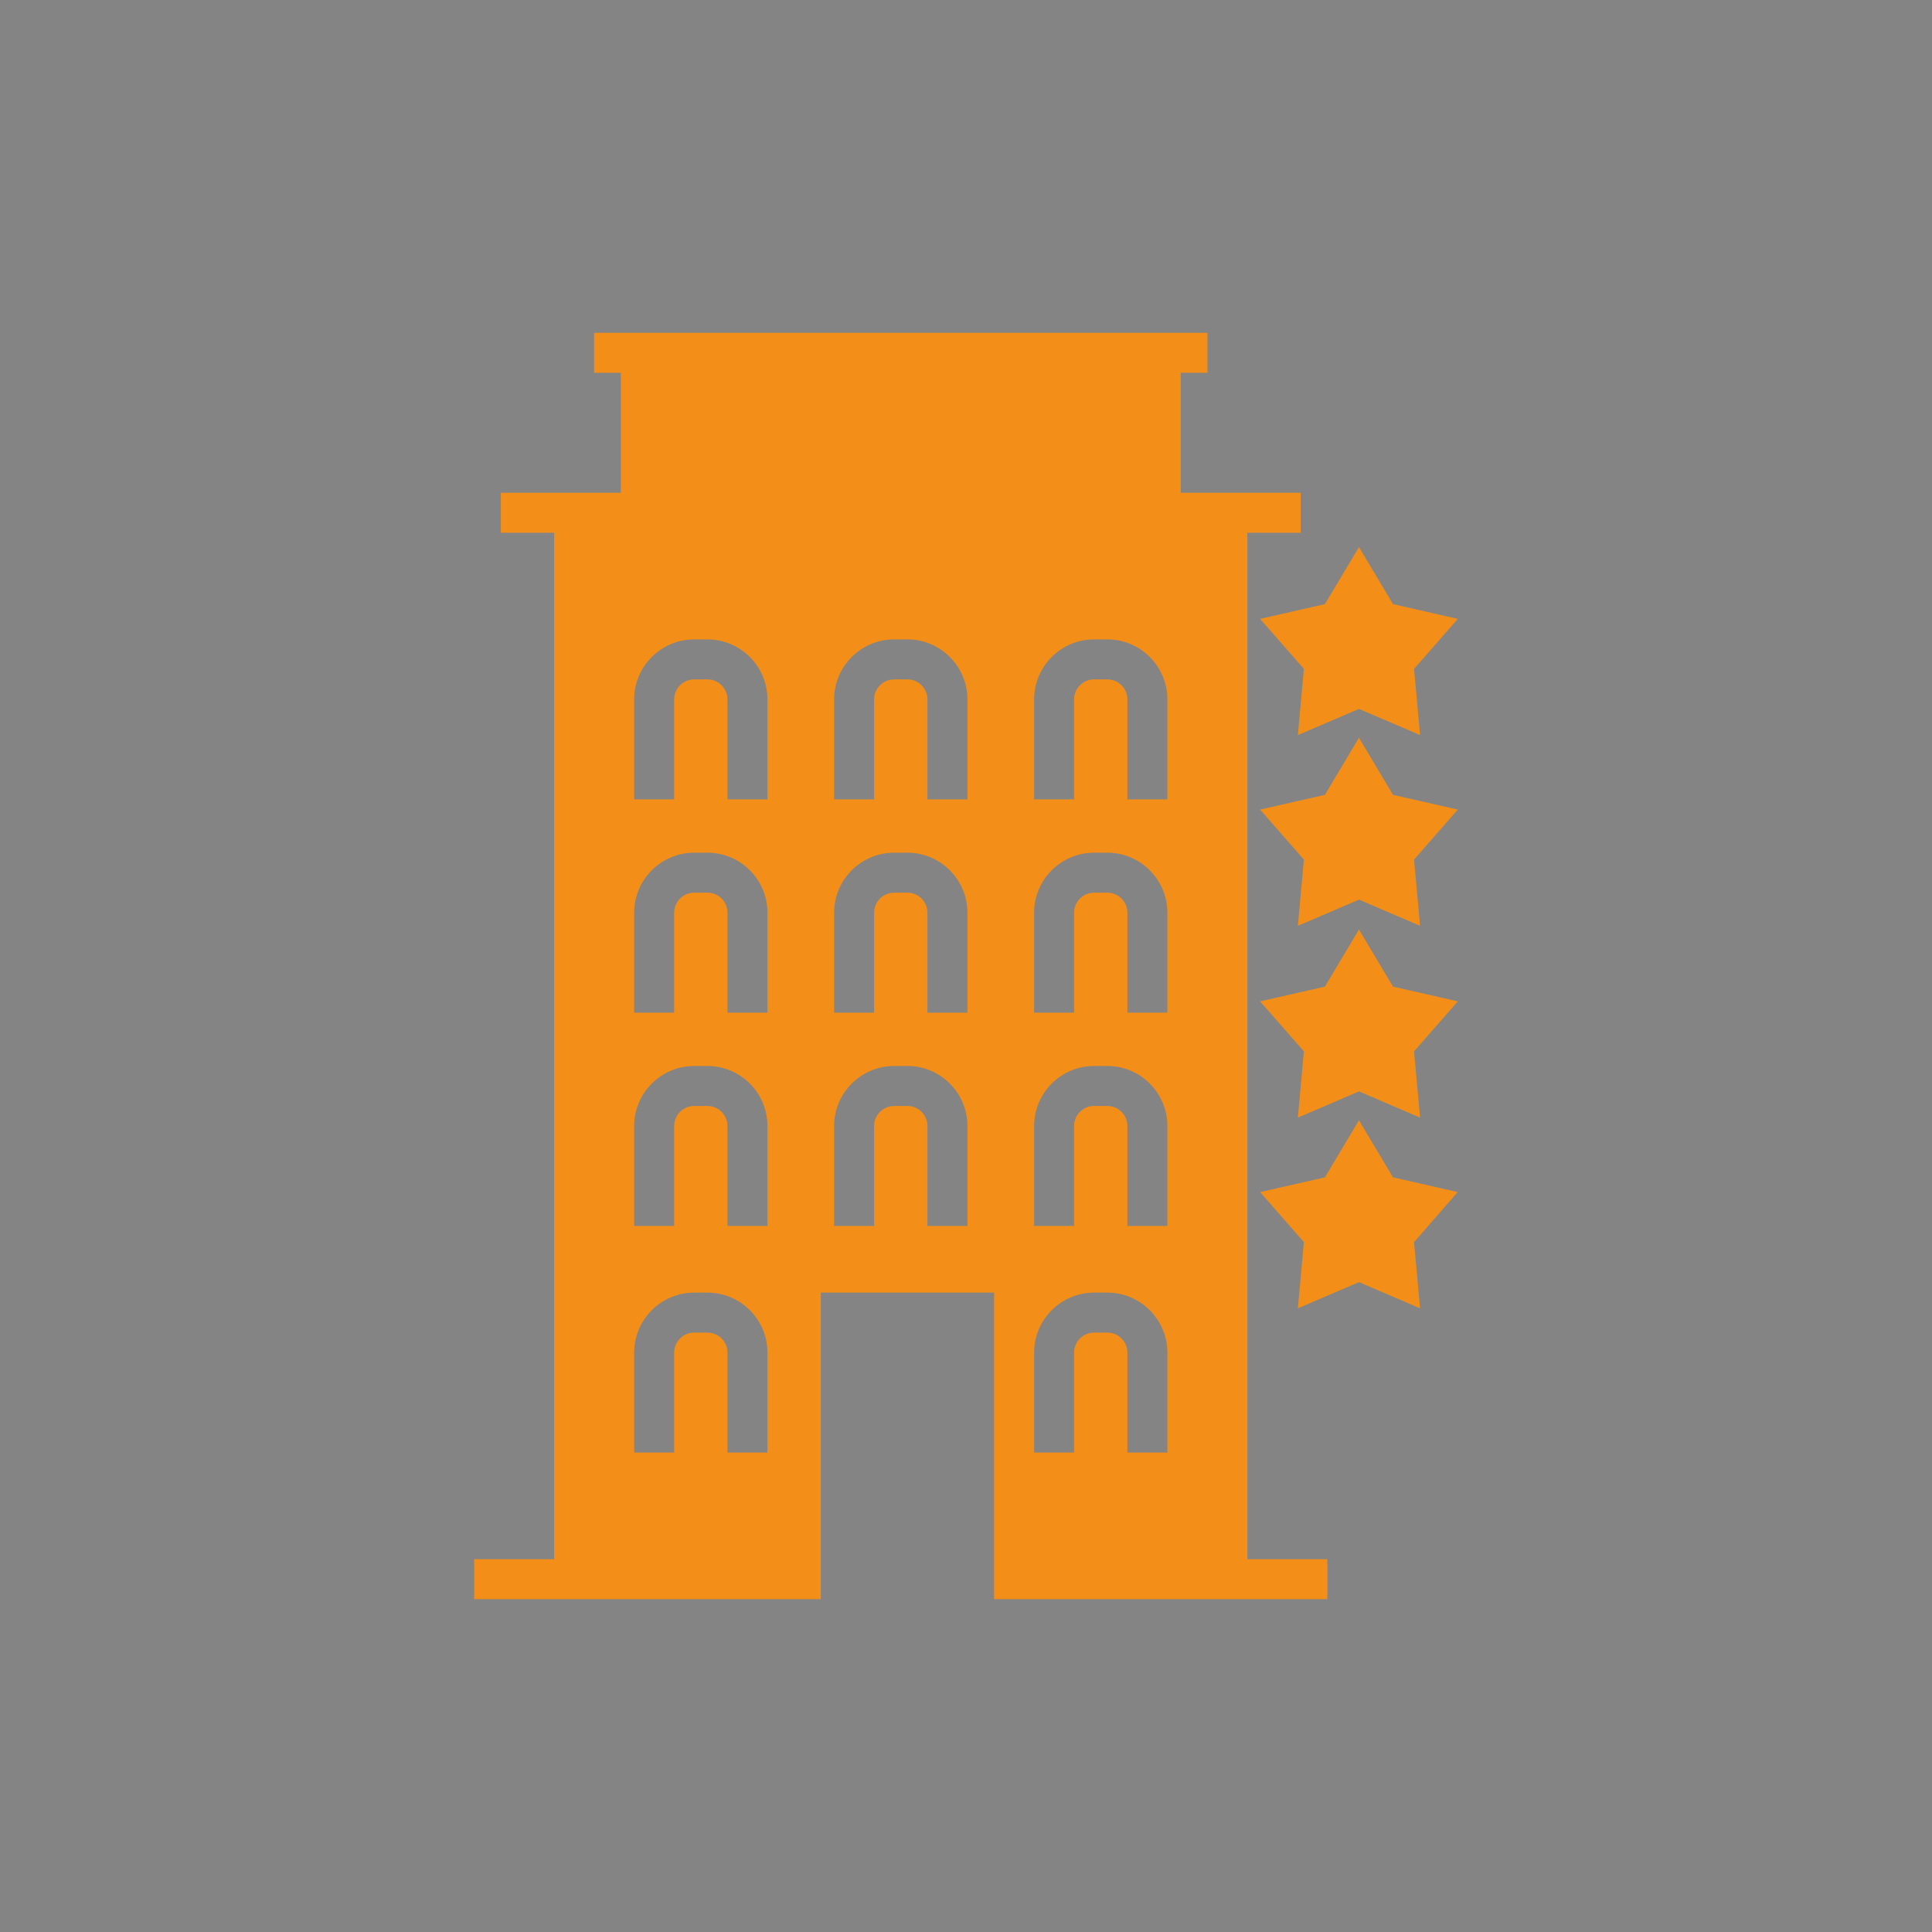
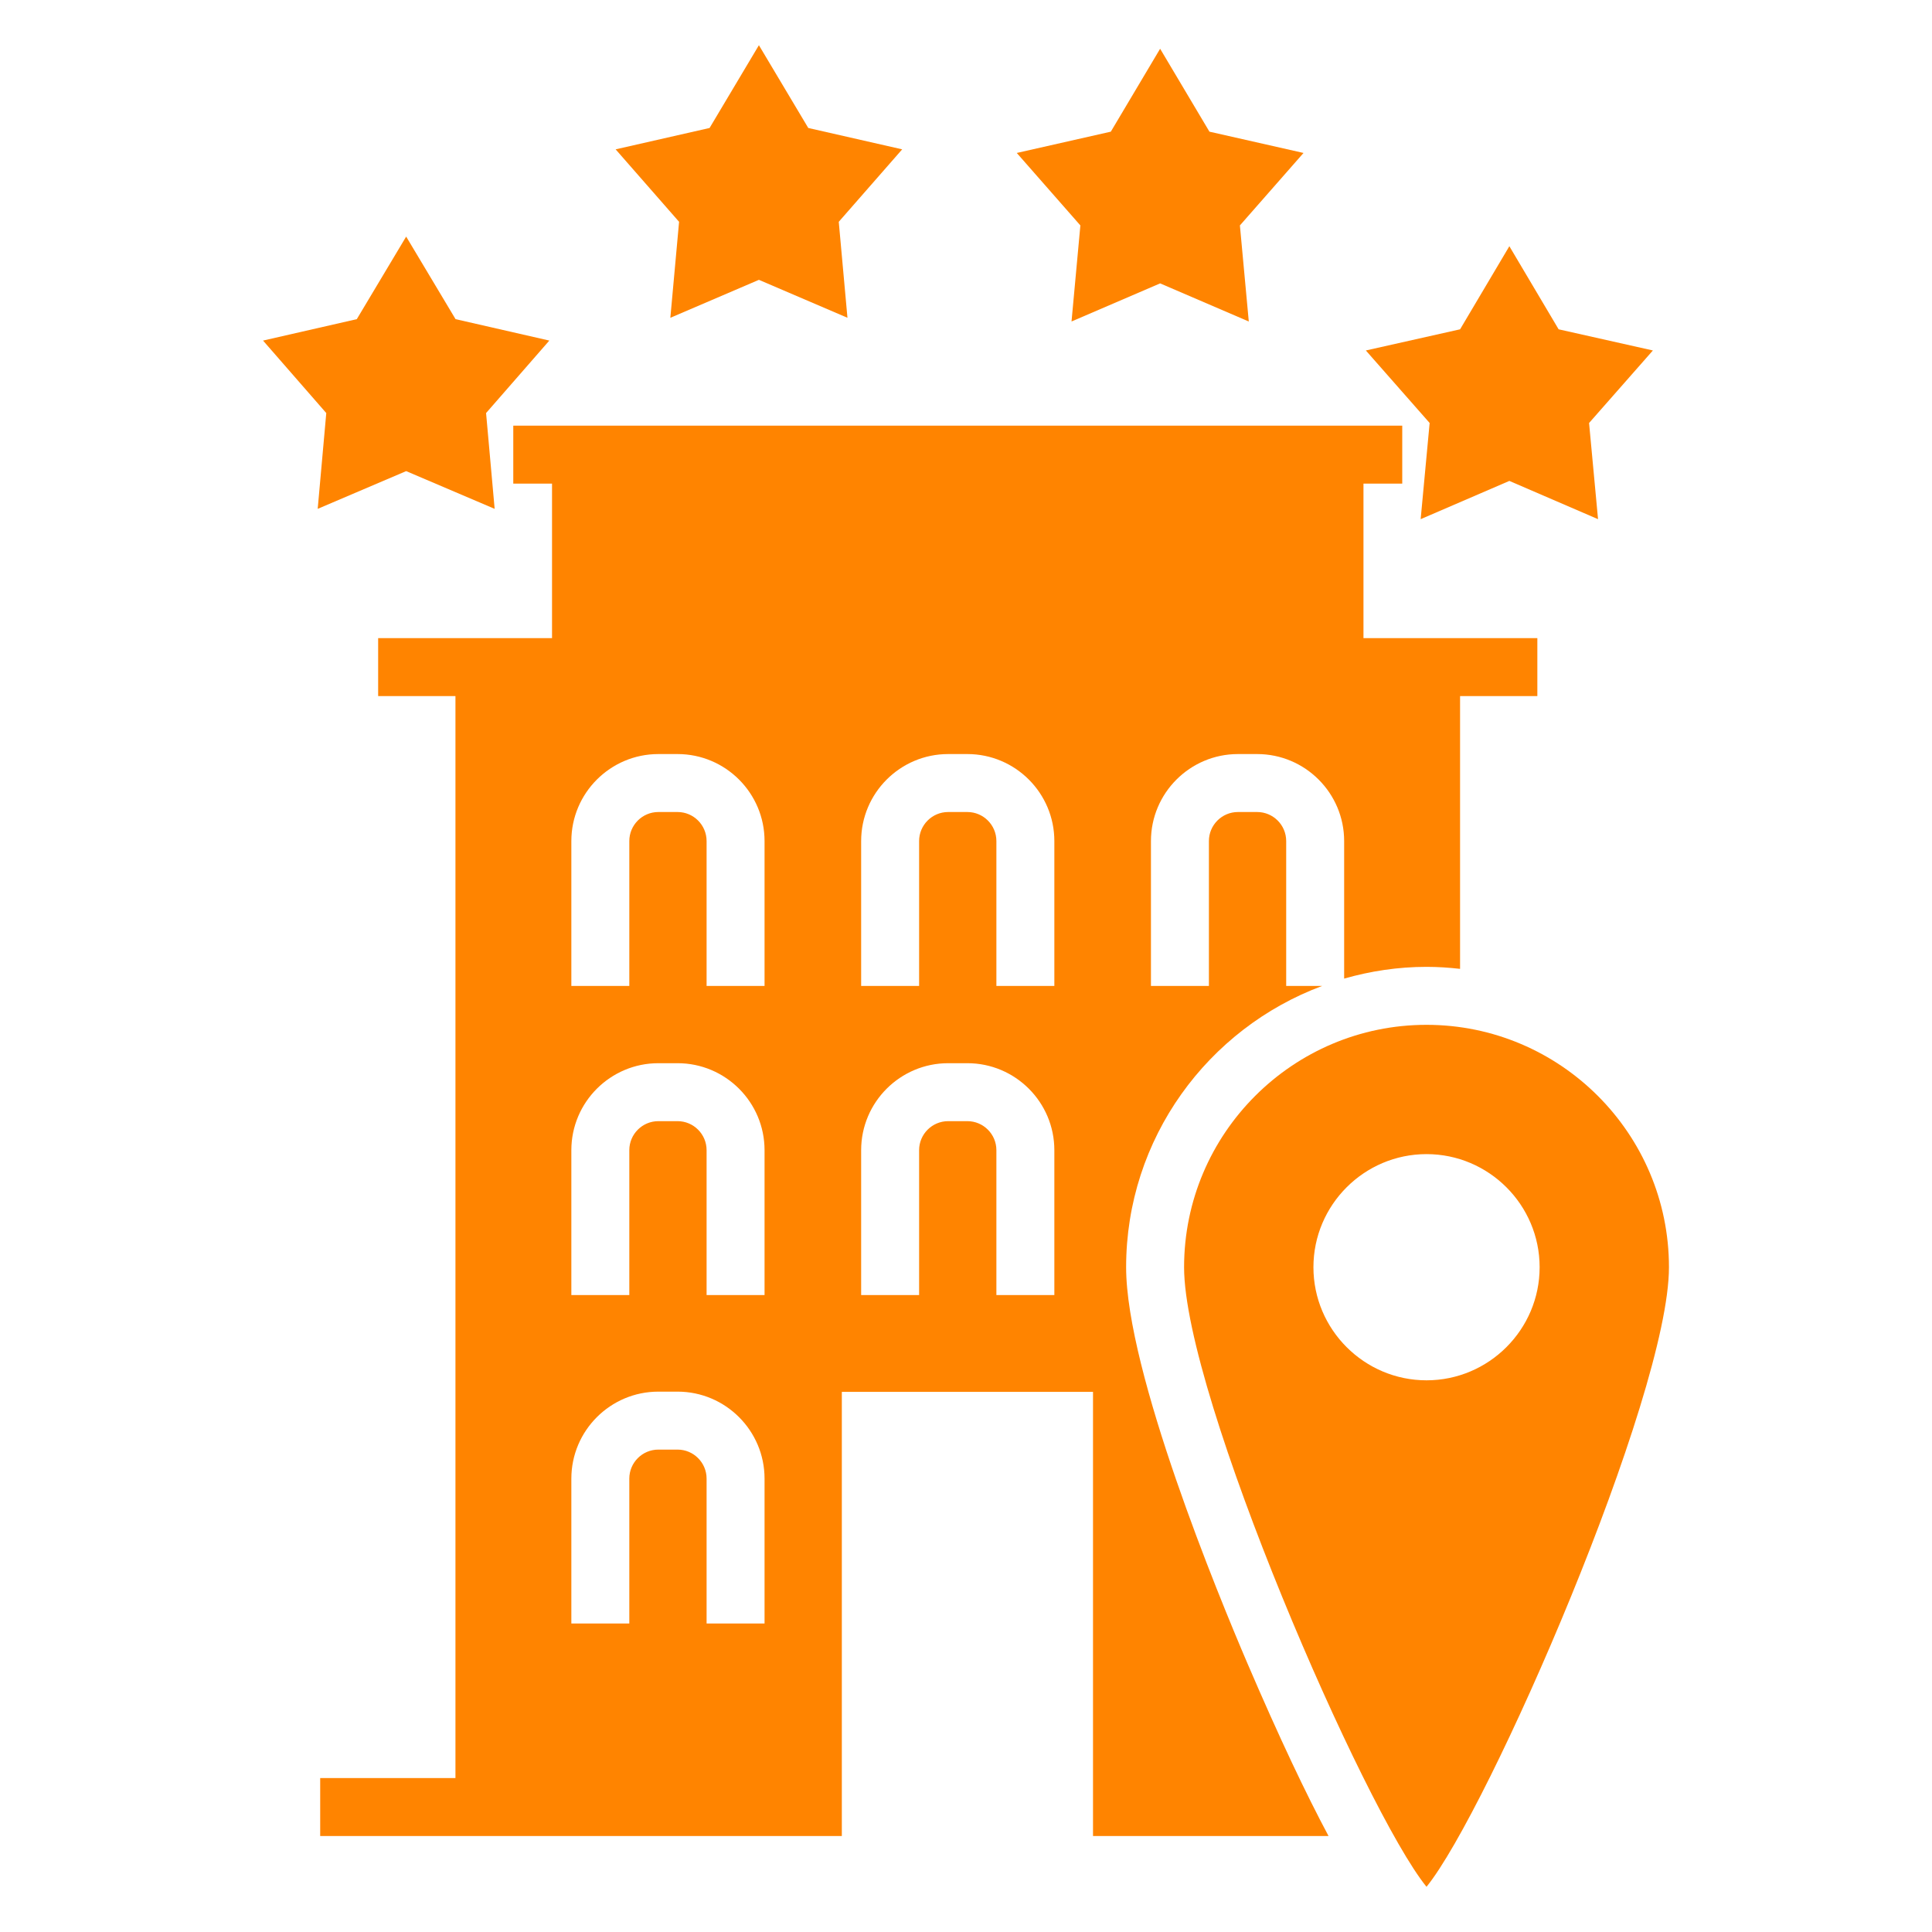
- <svg xmlns="http://www.w3.org/2000/svg" width="1200" height="1200" viewBox="0 0 1200 1200">
-   <rect width="100%" height="100%" fill="#848484" />
-   <g transform="translate(600 600) scale(0.69 0.69) rotate(0) translate(-600 -600)" style="fill:#F38F19">
-     <svg fill="#F38F19" version="1.1" x="0px" y="0px" viewBox="0 0 100 100" enable-background="new 0 0 100 100" xml:space="preserve">
-       <g>
-         <polygon points="75.346,27.712 74.896,32.677 79.478,30.714 84.061,32.676 83.61,27.712 86.892,23.961 82.031,22.854    79.478,18.573 76.924,22.854 72.062,23.962  " />
-         <polygon points="79.478,32.877 76.924,37.161 72.062,38.266 75.346,42.019 74.895,46.986 79.478,45.021 84.061,46.985    83.61,42.019 86.892,38.266 82.031,37.161  " />
-         <polygon points="79.478,47.263 76.924,51.547 72.062,52.654 75.346,56.404 74.896,61.372 79.478,59.407 84.061,61.371    83.61,56.404 86.892,52.653 82.031,51.547  " />
-         <polygon points="82.031,65.854 79.478,61.573 76.924,65.854 72.062,66.962 75.346,70.712 74.896,75.68 79.478,73.715    84.061,75.679 83.61,70.712 86.885,66.959  " />
-         <path d="M71.107,17.501h4v-3h-4h-5v-9h2.006v-3h-2.006H24.108h-2.007v3h2.007v9h-5.001h-4v3h4v76.998h-5.999v3h5.999h20V74.5h13   v22.999h19h6v-3h-6V17.501z M35.107,86.5h-3v-7.497c0-0.829-0.674-1.503-1.503-1.503H29.61c-0.829,0-1.503,0.674-1.503,1.503V86.5   h-3v-7.497c0-2.482,2.021-4.503,4.503-4.503h0.994c2.482,0,4.503,2.021,4.503,4.503V86.5z M35.107,69.5h-3v-7.497   c0-0.829-0.674-1.503-1.503-1.503H29.61c-0.829,0-1.503,0.674-1.503,1.503V69.5h-3v-7.497c0-2.482,2.021-4.503,4.503-4.503h0.994   c2.482,0,4.503,2.021,4.503,4.503V69.5z M35.107,53.5h-3v-7.497c0-0.829-0.674-1.503-1.503-1.503H29.61   c-0.829,0-1.503,0.674-1.503,1.503V53.5h-3v-7.497c0-2.482,2.021-4.503,4.503-4.503h0.994c2.482,0,4.503,2.021,4.503,4.503V53.5z    M35.107,37.5h-3v-7.497c0-0.829-0.674-1.503-1.503-1.503H29.61c-0.829,0-1.503,0.674-1.503,1.503V37.5h-3v-7.497   c0-2.482,2.021-4.503,4.503-4.503h0.994c2.482,0,4.503,2.021,4.503,4.503V37.5z M50.107,69.5h-3v-7.497   c0-0.829-0.674-1.503-1.503-1.503H44.61c-0.829,0-1.503,0.674-1.503,1.503V69.5h-3v-7.497c0-2.482,2.021-4.503,4.503-4.503h0.994   c2.482,0,4.503,2.021,4.503,4.503V69.5z M50.107,53.5h-3v-7.497c0-0.829-0.674-1.503-1.503-1.503H44.61   c-0.829,0-1.503,0.674-1.503,1.503V53.5h-3v-7.497c0-2.482,2.021-4.503,4.503-4.503h0.994c2.482,0,4.503,2.021,4.503,4.503V53.5z    M50.107,37.5h-3v-7.497c0-0.829-0.674-1.503-1.503-1.503H44.61c-0.829,0-1.503,0.674-1.503,1.503V37.5h-3v-7.497   c0-2.482,2.021-4.503,4.503-4.503h0.994c2.482,0,4.503,2.021,4.503,4.503V37.5z M65.107,86.5h-3v-7.497   c0-0.829-0.674-1.503-1.503-1.503H59.61c-0.829,0-1.503,0.674-1.503,1.503V86.5h-3v-7.497c0-2.482,2.021-4.503,4.503-4.503h0.994   c2.482,0,4.503,2.021,4.503,4.503V86.5z M65.107,69.5h-3v-7.497c0-0.829-0.674-1.503-1.503-1.503H59.61   c-0.829,0-1.503,0.674-1.503,1.503V69.5h-3v-7.497c0-2.482,2.021-4.503,4.503-4.503h0.994c2.482,0,4.503,2.021,4.503,4.503V69.5z    M65.107,53.5h-3v-7.497c0-0.829-0.674-1.503-1.503-1.503H59.61c-0.829,0-1.503,0.674-1.503,1.503V53.5h-3v-7.497   c0-2.482,2.021-4.503,4.503-4.503h0.994c2.482,0,4.503,2.021,4.503,4.503V53.5z M65.107,37.5h-3v-7.497   c0-0.829-0.674-1.503-1.503-1.503H59.61c-0.829,0-1.503,0.674-1.503,1.503V37.5h-3v-7.497c0-2.482,2.021-4.503,4.503-4.503h0.994   c2.482,0,4.503,2.021,4.503,4.503V37.5z" />
-       </g>
-     </svg>
+ <svg xmlns="http://www.w3.org/2000/svg" height="300px" width="300px" fill="#FF8400" version="1.1" x="0px" y="0px" viewBox="0 0 100 100" enable-background="new 0 0 100 100" xml:space="preserve">
+   <g>
+     <polygon fill-rule="evenodd" clip-rule="evenodd" points="21.023,24.385 25.603,26.338 25.159,21.38 28.433,17.628 23.579,16.519    21.023,12.246 18.468,16.519 13.615,17.628 16.888,21.38 16.444,26.338  " />
+     <polygon fill-rule="evenodd" clip-rule="evenodd" points="34.697,16.449 39.281,14.484 43.864,16.448 43.414,11.481 46.697,7.73    41.836,6.624 39.281,2.34 36.728,6.624 31.865,7.73 35.149,11.481  " />
+     <polygon fill-rule="evenodd" clip-rule="evenodd" points="55.462,16.64 60.048,14.668 64.637,16.641 64.177,11.668 67.47,7.917    62.6,6.815 60.048,2.523 57.496,6.815 52.628,7.917 55.92,11.668  " />
+     <polygon fill-rule="evenodd" clip-rule="evenodd" points="73.533,26.872 78.124,24.892 82.714,26.872 82.25,21.894 85.553,18.14    80.674,17.045 78.124,12.744 75.574,17.045 70.696,18.14 73.998,21.894  " />
+     <path fill-rule="evenodd" clip-rule="evenodd" d="M58.288,65.592c0-6.672,4.234-12.359,10.149-14.561h-1.864v-7.498   c0-0.829-0.674-1.503-1.503-1.503h-0.994c-0.829,0-1.503,0.674-1.503,1.503v7.498h-3v-7.498c0-2.482,2.021-4.503,4.503-4.503h0.994   c2.483,0,4.503,2.021,4.503,4.503v7.119c1.357-0.388,2.784-0.608,4.263-0.608c0.588,0,1.166,0.039,1.737,0.104V36.03h4v-3h-4h-5   v-7.999h2.007v-3h-2.007h-42h-2.006v3h2.006v7.999h-4.999h-4.001v3h4.001v56.001h-7.001v3h27V72.043h13.001v22.988h12.19   c-1.142-2.139-2.524-5.031-4.209-8.963C63.085,82.635,58.288,71.012,58.288,65.592z M39.573,84.031h-3v-7.498   c0-0.828-0.674-1.502-1.502-1.502h-0.995c-0.829,0-1.503,0.674-1.503,1.502v7.498h-3v-7.498c0-2.482,2.021-4.502,4.503-4.502h0.995   c2.482,0,4.502,2.02,4.502,4.502V84.031z M39.573,67.031h-3v-7.498c0-0.828-0.674-1.502-1.502-1.502h-0.995   c-0.829,0-1.503,0.674-1.503,1.502v7.498h-3v-7.498c0-2.482,2.021-4.502,4.503-4.502h0.995c2.482,0,4.502,2.02,4.502,4.502V67.031z    M39.573,51.031h-3v-7.498c0-0.829-0.674-1.503-1.502-1.503h-0.995c-0.829,0-1.503,0.674-1.503,1.503v7.498h-3v-7.498   c0-2.482,2.021-4.503,4.503-4.503h0.995c2.482,0,4.502,2.021,4.502,4.503V51.031z M54.573,67.031h-3v-7.498   c0-0.828-0.674-1.502-1.502-1.502h-0.995c-0.828,0-1.503,0.674-1.503,1.502v7.498h-3v-7.498c0-2.482,2.021-4.502,4.503-4.502h0.995   c2.482,0,4.502,2.02,4.502,4.502V67.031z M54.573,51.031h-3v-7.498c0-0.829-0.674-1.503-1.502-1.503h-0.995   c-0.828,0-1.503,0.674-1.503,1.503v7.498h-3v-7.498c0-2.482,2.021-4.503,4.503-4.503h0.995c2.482,0,4.502,2.021,4.502,4.503V51.031   z" />
+     <path fill-rule="evenodd" clip-rule="evenodd" d="M73.836,53.045c-6.919,0-12.548,5.629-12.548,12.547   c0,6.652,9.345,28.127,12.548,32.068c3.205-3.941,12.549-25.416,12.549-32.068C86.385,58.674,80.756,53.045,73.836,53.045z    M73.837,71.445c-3.225,0-5.854-2.629-5.854-5.854s2.629-5.854,5.854-5.854c3.224,0,5.854,2.629,5.854,5.854   S77.061,71.445,73.837,71.445z" />
  </g>
</svg>
